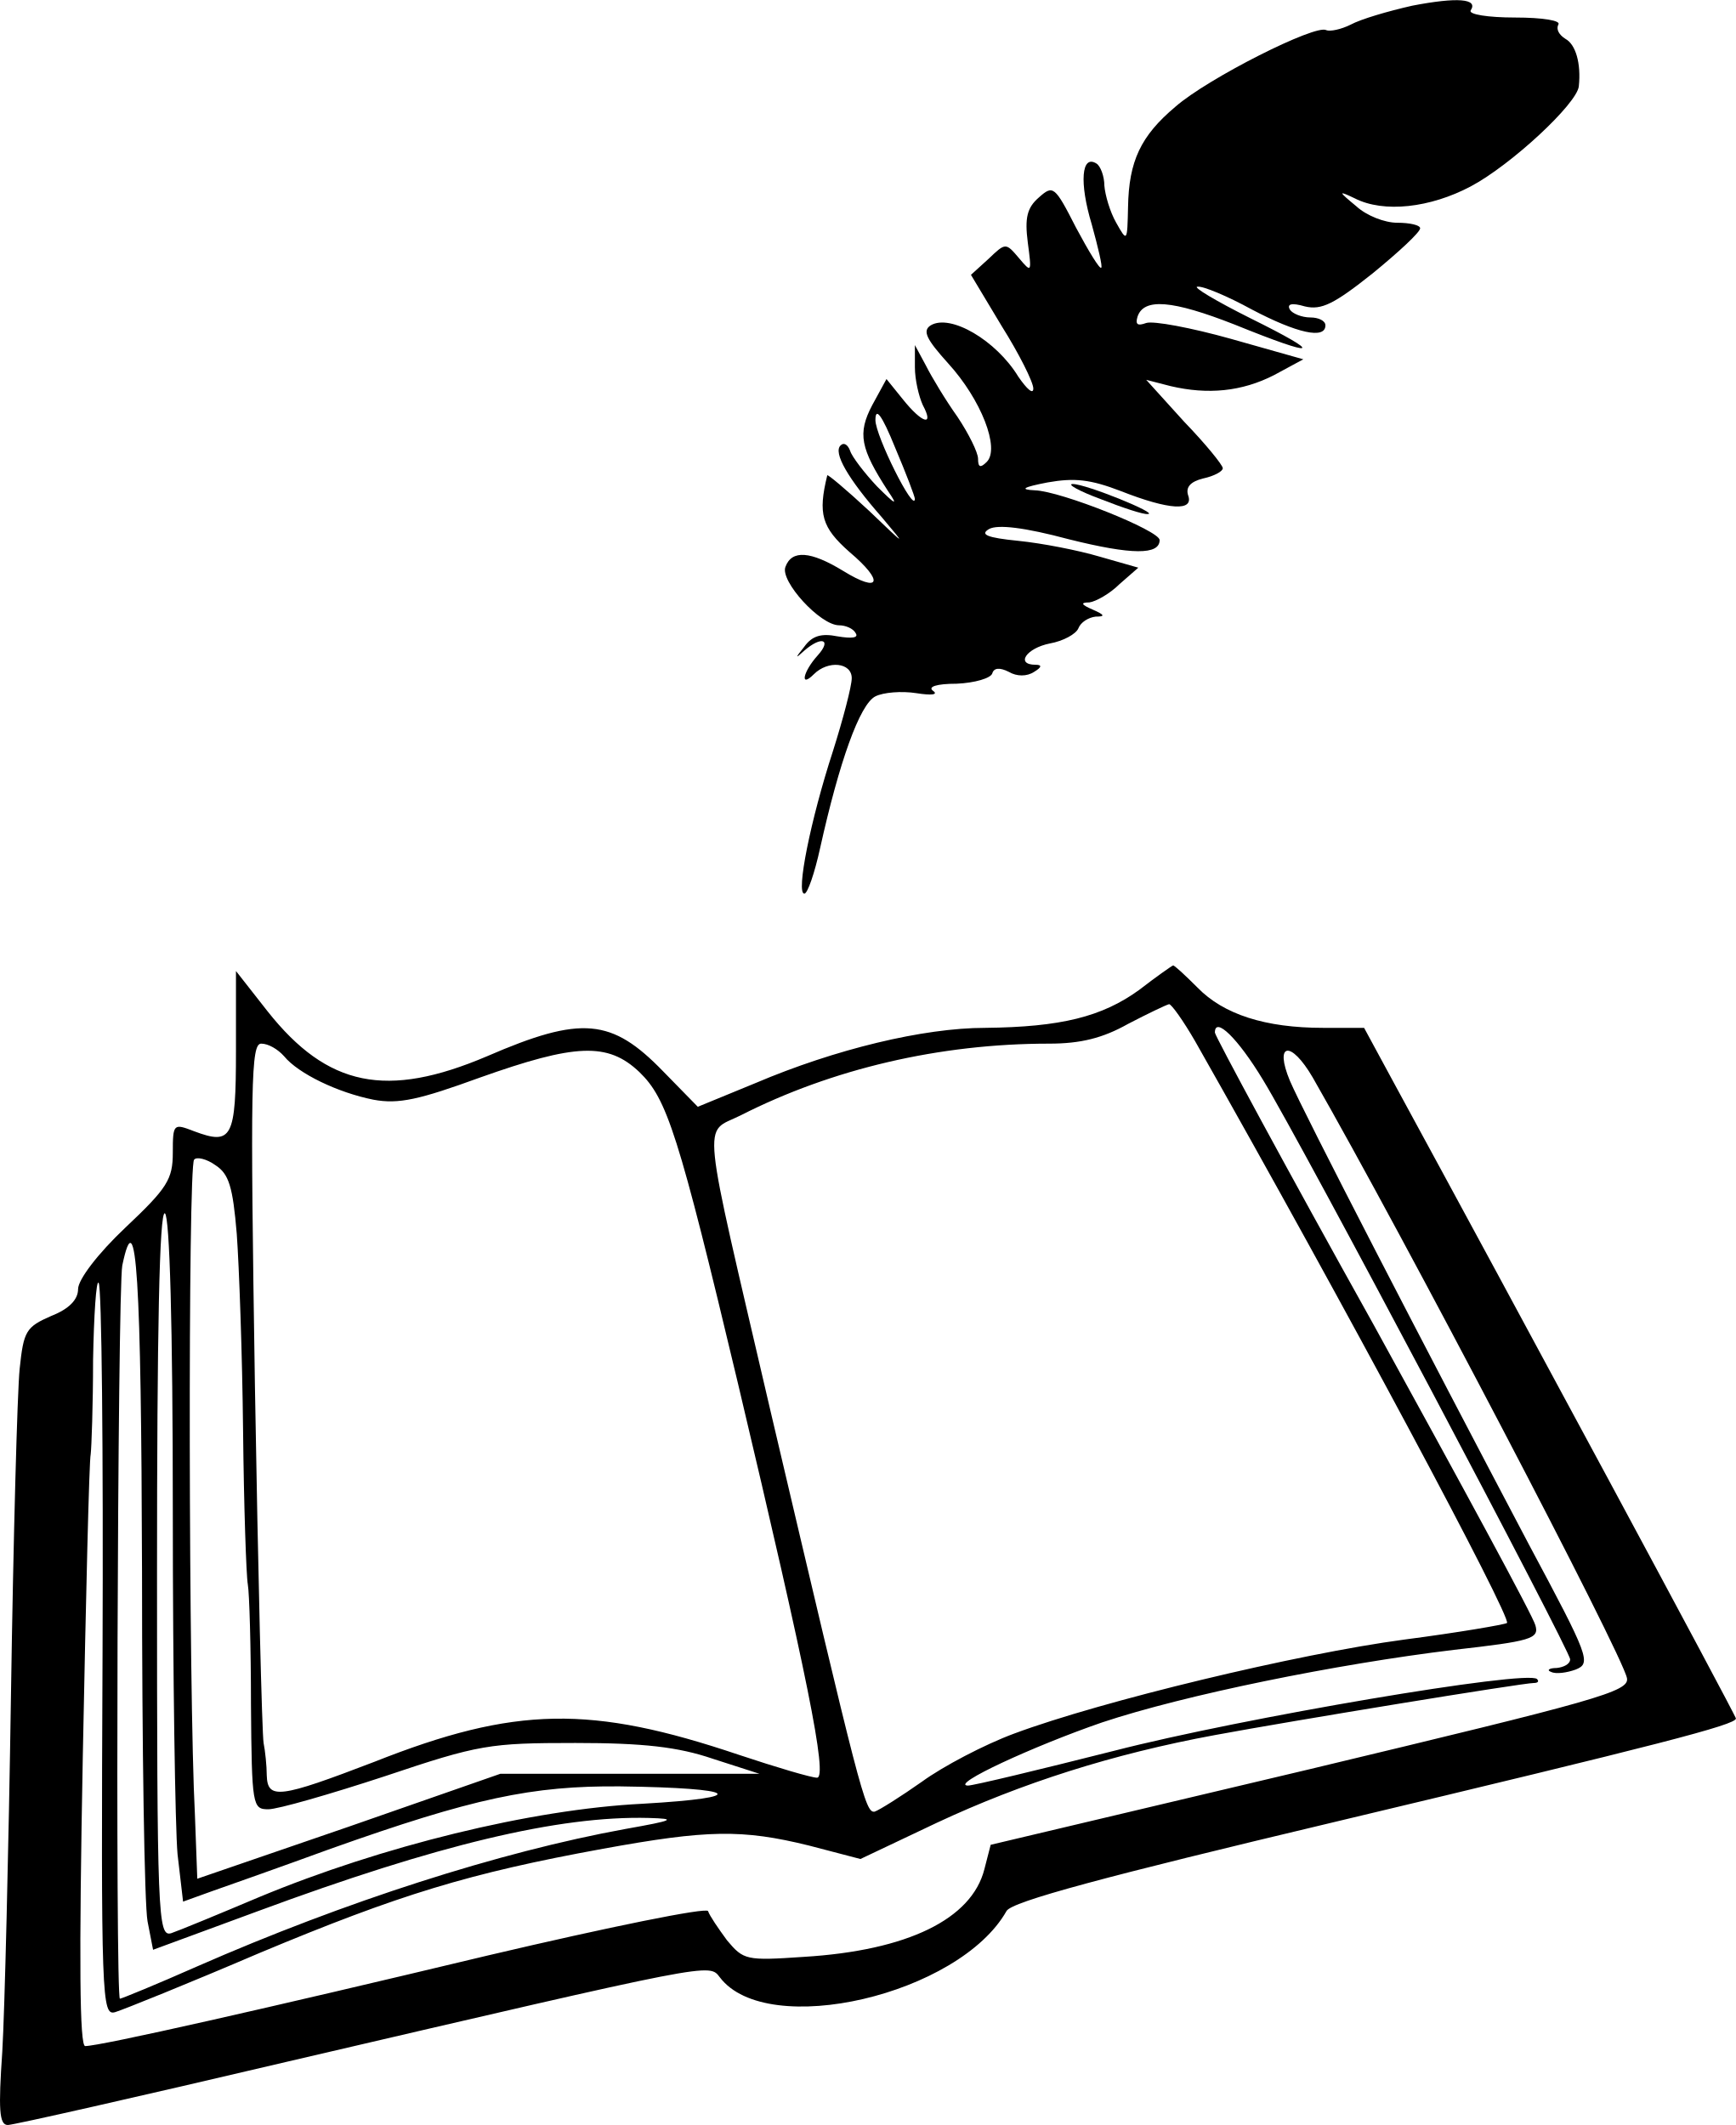
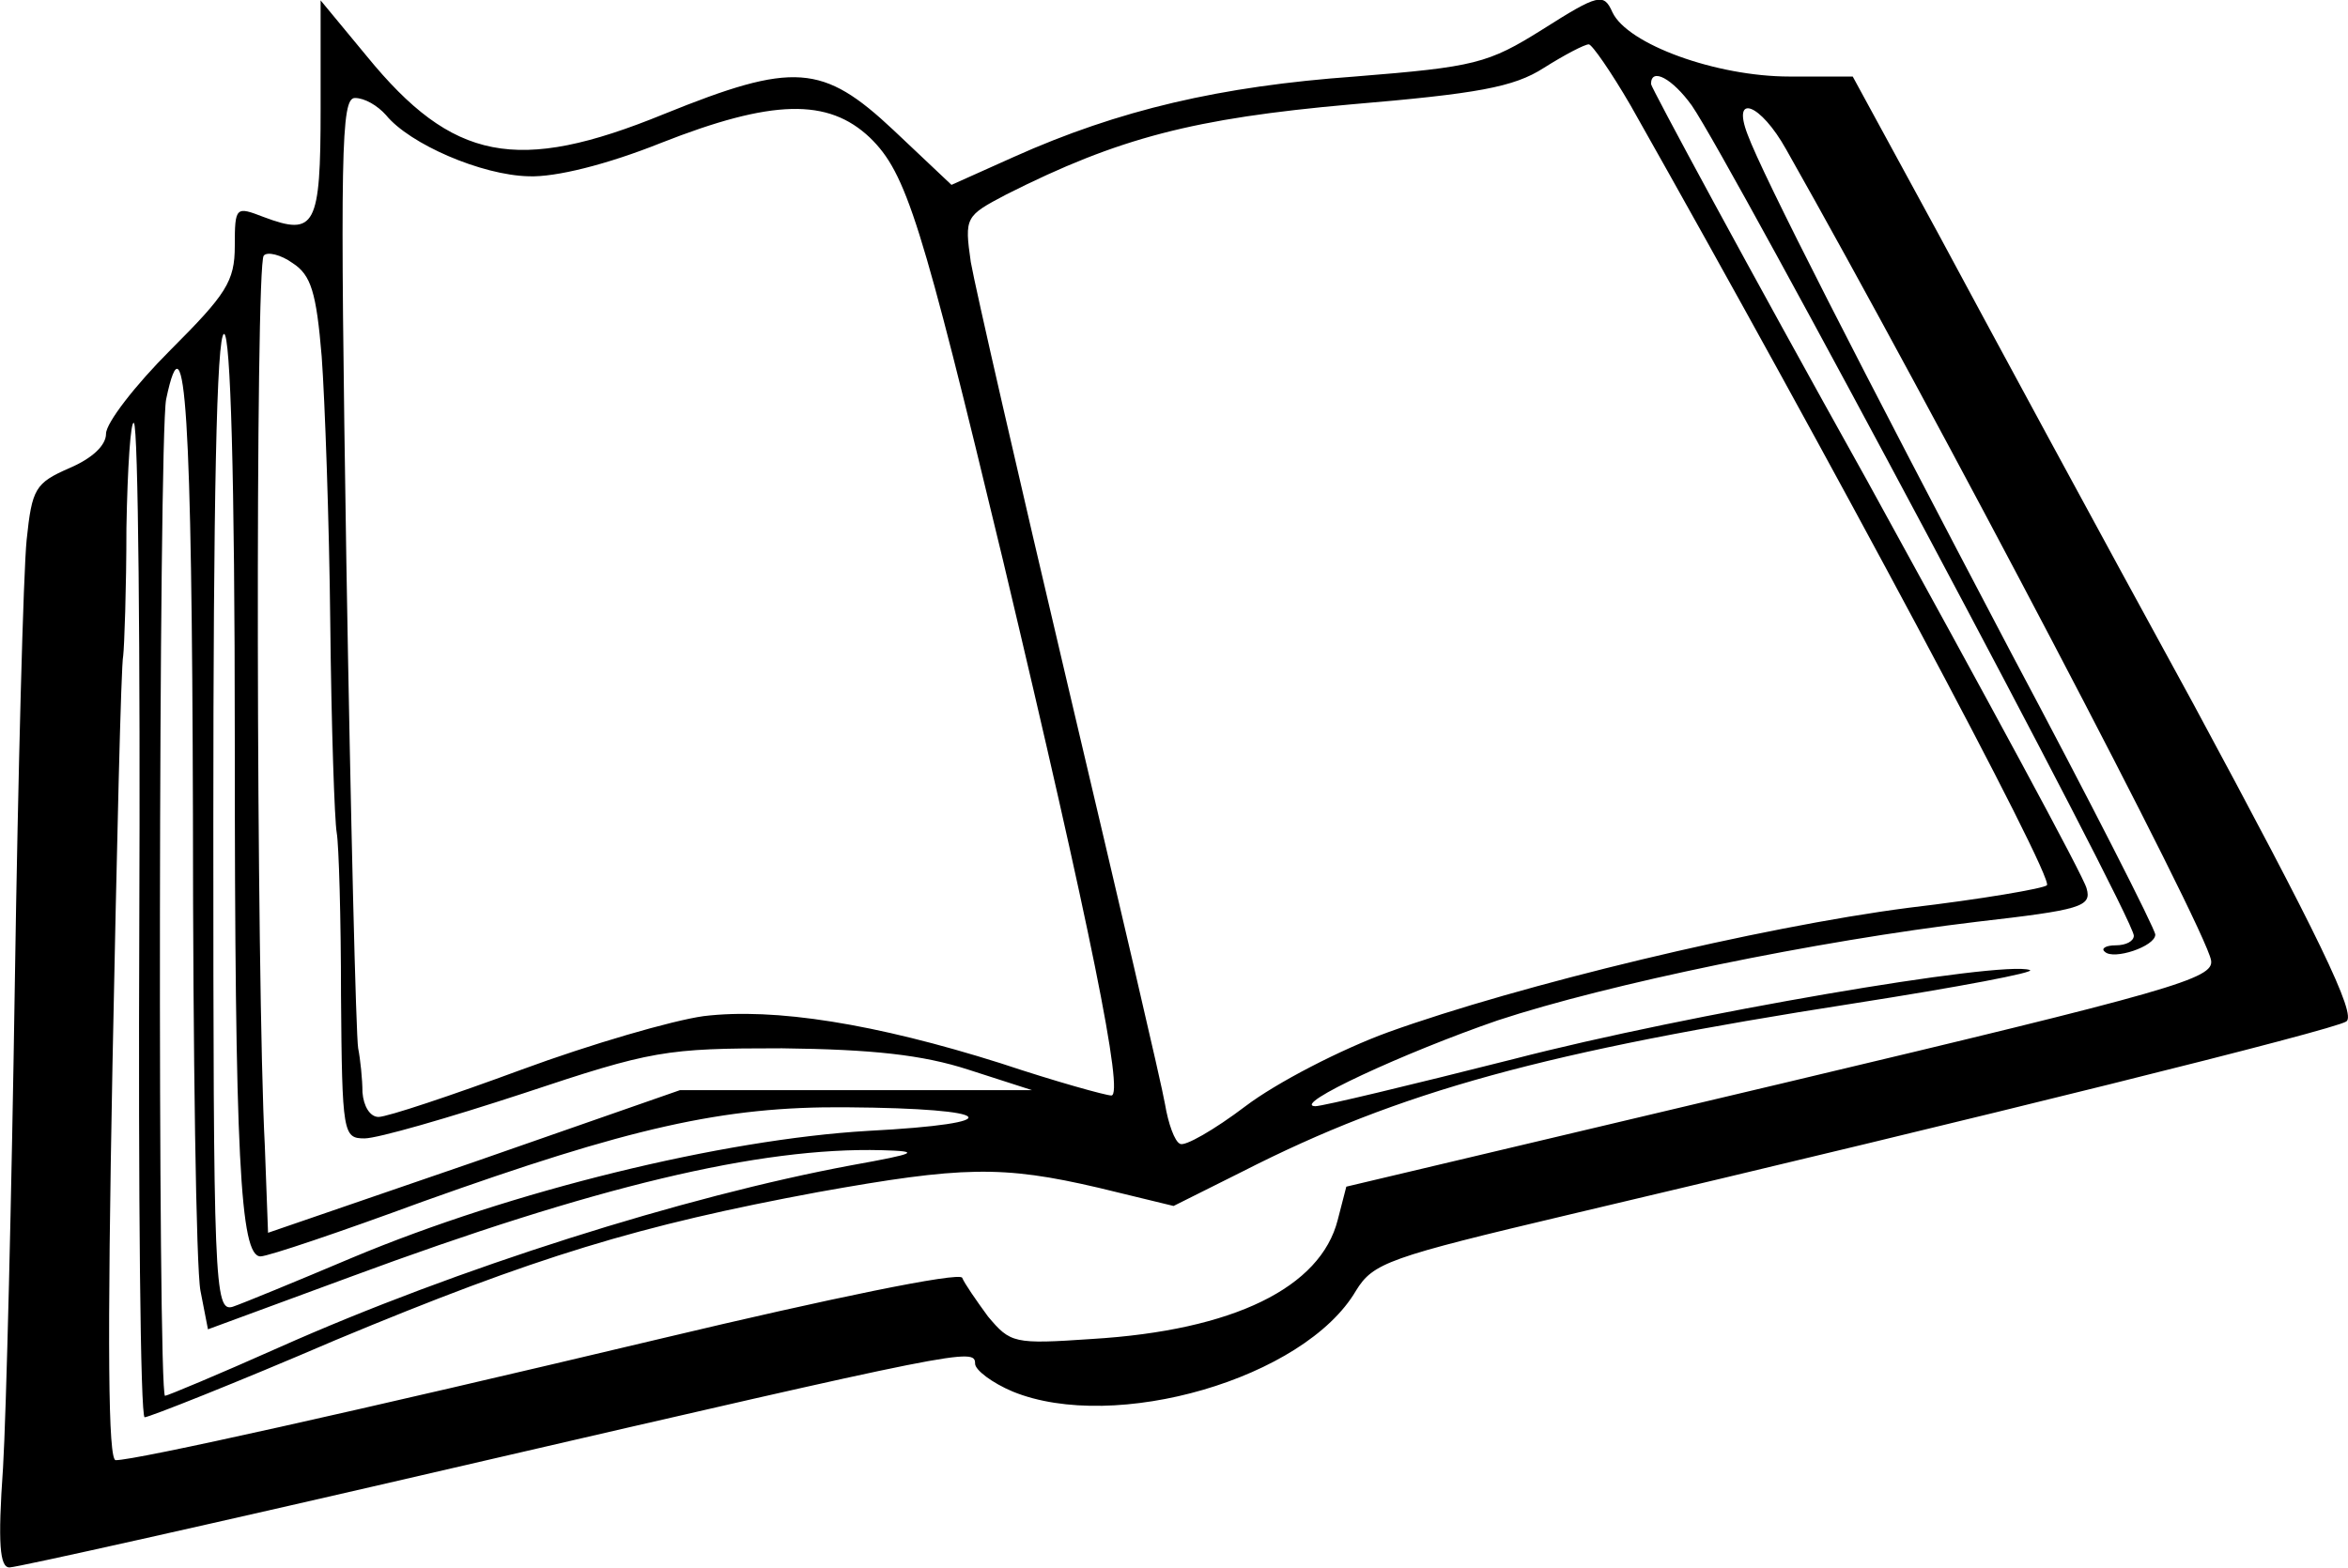
- <svg xmlns="http://www.w3.org/2000/svg" version="1.0" width="219.89pt" height="269.22pt" viewBox="0 0 219.89 269.22" preserveAspectRatio="xMidYMid meet">
-   <g transform="translate(-54.11019,292.2204) scale(0.1,-0.1)" fill="#000000" stroke="none">
-     <path d="M2330 2915 c-31 -7 -65 -17 -78 -24 -12 -6 -26 -9 -31 -7 -13 8 -150 -61 -191 -97 -44 -37 -59 -69 -60 -127 -1 -44 -1 -45 -15 -20 -8 14 -14 35 -15 47 0 12 -5 25 -10 28 -19 12 -22 -24 -6 -77 8 -29 14 -54 12 -55 -2 -2 -16 21 -32 51 -27 53 -29 54 -47 38 -15 -13 -18 -26 -14 -57 5 -38 5 -39 -11 -20 -17 20 -17 20 -39 -1 l-22 -20 39 -65 c22 -35 40 -71 40 -79 0 -8 -8 -1 -19 15 -28 46 -86 80 -111 65 -11 -7 -5 -18 22 -48 42 -46 66 -108 49 -125 -8 -8 -11 -7 -11 4 0 8 -12 32 -26 53 -15 21 -33 51 -40 65 l-14 26 0 -28 c0 -16 5 -37 10 -48 15 -28 -1 -23 -25 7 l-21 26 -18 -33 c-19 -36 -15 -55 20 -109 13 -19 10 -18 -14 6 -16 17 -32 38 -34 45 -3 8 -8 11 -12 7 -10 -9 9 -42 52 -91 32 -38 31 -37 -16 8 -29 27 -53 47 -53 45 -12 -49 -7 -66 28 -97 45 -38 39 -53 -8 -24 -41 25 -65 27 -73 5 -7 -18 44 -74 68 -74 8 0 18 -4 21 -10 4 -6 -5 -7 -23 -4 -20 4 -32 1 -42 -13 -12 -15 -12 -16 0 -5 22 19 35 14 17 -6 -19 -21 -23 -42 -5 -24 18 18 48 15 48 -5 0 -10 -11 -52 -24 -93 -28 -86 -47 -180 -36 -180 4 0 13 26 20 58 24 108 50 182 70 192 10 5 33 7 52 4 19 -3 28 -2 21 3 -7 5 4 9 30 9 23 1 43 7 45 13 2 7 9 8 21 2 10 -6 23 -6 32 0 10 6 10 9 2 9 -26 0 -12 21 18 27 17 3 33 12 36 19 3 8 13 14 22 15 12 0 12 2 -4 9 -14 6 -16 9 -4 9 8 1 26 11 38 23 l24 21 -49 14 c-27 8 -73 17 -103 20 -40 4 -49 8 -37 15 11 6 45 2 101 -13 80 -20 115 -20 115 -1 0 12 -125 62 -158 63 -20 1 -15 4 16 10 34 6 54 4 93 -11 61 -24 93 -26 85 -5 -3 10 3 17 19 21 14 3 25 9 25 13 0 4 -22 31 -49 59 l-48 53 31 -8 c47 -11 90 -7 131 14 l37 20 -92 26 c-50 14 -98 23 -107 20 -11 -4 -14 -2 -11 8 8 24 44 21 123 -10 106 -43 115 -39 20 8 -44 22 -74 40 -67 40 7 1 38 -12 69 -29 57 -30 93 -38 93 -20 0 6 -9 10 -19 10 -11 0 -23 5 -26 10 -4 7 2 9 19 4 21 -5 37 3 86 42 33 27 60 52 60 57 0 4 -13 7 -29 7 -16 0 -39 9 -52 21 -23 19 -23 20 -2 10 37 -19 96 -12 147 15 51 27 135 105 137 127 3 29 -4 53 -17 60 -8 5 -12 12 -9 18 4 5 -19 9 -55 9 -34 0 -59 4 -56 9 10 15 -17 17 -74 6z m-630 -625 c-1 -18 -50 80 -50 100 0 17 8 7 25 -35 14 -33 25 -62 25 -65z" />
-     <path d="M1935 2290 c28 -11 55 -20 60 -19 15 0 -78 38 -95 38 -8 0 8 -9 35 -19z" />
-     <path d="M1984 1668 c-47 -34 -99 -47 -195 -48 -78 0 -190 -27 -291 -70 l-73 -30 -44 45 c-65 67 -103 71 -223 19 -127 -54 -202 -39 -278 57 l-40 51 0 -101 c0 -111 -5 -120 -53 -102 -26 10 -27 10 -27 -27 0 -34 -7 -45 -60 -95 -35 -33 -60 -66 -60 -78 0 -13 -11 -25 -34 -34 -32 -14 -35 -19 -40 -67 -3 -29 -8 -215 -11 -413 -3 -198 -8 -402 -11 -452 -5 -73 -4 -93 7 -93 7 0 166 36 353 80 545 127 535 125 549 107 60 -79 303 -22 363 84 6 12 126 44 416 113 411 98 508 123 508 131 0 4 -284 531 -432 803 l-39 72 -52 0 c-73 0 -126 17 -159 51 -16 16 -30 29 -31 28 -1 0 -21 -14 -43 -31z m71 -65 c190 -335 401 -730 395 -737 -3 -2 -61 -12 -130 -21 -135 -18 -384 -78 -494 -119 -38 -14 -91 -42 -117 -61 -27 -19 -54 -36 -60 -38 -12 -2 -18 23 -132 508 -89 383 -86 350 -38 374 116 59 252 91 391 91 40 0 68 7 100 25 25 13 48 24 52 25 3 0 18 -21 33 -47z m86 -49 c49 -80 389 -723 389 -734 0 -6 -8 -10 -17 -11 -10 0 -13 -3 -7 -5 6 -3 20 -1 31 3 20 8 17 16 -59 158 -134 254 -286 548 -303 588 -20 48 1 52 29 4 114 -199 393 -732 398 -761 3 -17 -38 -28 -401 -115 l-405 -96 -8 -31 c-16 -63 -97 -103 -229 -111 -73 -5 -76 -4 -97 21 -11 15 -22 31 -24 37 -2 5 -125 -20 -278 -56 -284 -68 -492 -115 -511 -115 -7 0 -8 105 -3 368 4 202 8 374 10 382 1 8 3 62 3 119 1 57 4 102 7 98 4 -3 6 -214 5 -468 -2 -441 -1 -461 16 -456 10 3 92 36 183 75 177 74 265 101 435 132 132 24 176 25 261 4 l65 -17 97 46 c107 50 222 87 352 111 97 18 390 66 404 66 5 0 7 2 4 5 -12 12 -373 -49 -536 -91 -95 -24 -178 -44 -185 -44 -23 1 83 50 170 80 105 35 297 74 446 92 97 11 108 14 103 31 -2 10 -95 181 -205 381 -111 199 -201 366 -201 370 0 21 29 -7 61 -60z m-1240 30 c18 -22 68 -46 113 -55 32 -6 58 0 135 28 121 43 162 45 202 7 35 -34 49 -76 125 -395 87 -367 114 -499 100 -499 -7 0 -51 13 -99 29 -187 63 -283 62 -462 -9 -120 -46 -135 -48 -136 -17 0 12 -2 31 -4 41 -2 11 -7 214 -11 453 -6 385 -5 433 8 433 9 0 21 -7 29 -16z m-60 -225 c3 -41 7 -153 8 -249 1 -96 4 -184 6 -195 2 -11 4 -80 4 -152 1 -129 2 -133 22 -133 12 0 78 19 148 42 119 40 132 42 241 42 86 0 130 -5 174 -20 l59 -19 -164 0 -164 0 -192 -67 -192 -66 -3 81 c-8 151 -9 823 -1 830 3 4 16 1 27 -7 17 -11 22 -27 27 -87z m-81 -353 c0 -205 3 -400 6 -433 l7 -60 36 13 c20 7 88 31 151 54 180 64 255 80 367 79 150 -2 167 -14 28 -22 -141 -7 -331 -54 -485 -118 -52 -22 -103 -43 -112 -46 -17 -5 -18 21 -18 456 0 306 3 460 10 456 6 -4 10 -141 10 -379z m-39 -74 c0 -224 3 -423 7 -444 l7 -36 133 49 c227 84 381 121 495 118 36 -1 32 -3 -30 -14 -159 -29 -355 -92 -542 -174 -52 -23 -96 -41 -98 -41 -6 0 -3 897 3 929 18 86 24 -17 25 -387z" />
+ <svg xmlns="http://www.w3.org/2000/svg" version="1.0" width="218.845pt" height="146.136pt" viewBox="0 0 218.845 146.136" preserveAspectRatio="xMidYMid meet">
+   <g transform="translate(-54.11697,169.1355) scale(0.1,-0.1)" fill="#000000" stroke="none">
+     <path d="M1979 1664 c-51 -32 -63 -35 -175 -44 -125 -9 -220 -31 -318 -75 l-58 -26 -54 51 c-66 62 -93 64 -214 15 -137 -56 -197 -44 -277 54 l-43 52 0 -101 c0 -110 -5 -119 -53 -101 -26 10 -27 10 -27 -27 0 -33 -8 -45 -60 -97 -33 -33 -60 -68 -60 -78 0 -11 -13 -23 -34 -32 -32 -14 -35 -19 -40 -67 -3 -29 -8 -215 -11 -413 -3 -198 -8 -402 -11 -452 -5 -71 -3 -93 6 -93 7 0 195 42 419 94 471 109 481 111 481 96 0 -6 16 -18 35 -26 95 -39 272 12 320 94 16 26 30 31 199 71 390 92 712 172 724 180 10 6 -26 80 -143 297 -87 159 -193 355 -237 437 l-80 147 -59 0 c-68 0 -151 30 -165 60 -8 18 -13 17 -65 -16z m82 -71 c187 -331 395 -720 388 -727 -3 -3 -61 -13 -129 -21 -139 -18 -363 -72 -485 -116 -44 -16 -104 -47 -133 -69 -29 -22 -57 -38 -61 -35 -5 2 -11 19 -14 37 -3 18 -44 193 -90 388 -46 195 -87 374 -91 397 -6 42 -5 43 33 63 105 53 175 71 321 84 118 10 152 16 180 34 19 12 38 22 42 22 3 0 21 -26 39 -57z m57 0 c36 -52 412 -757 412 -774 0 -5 -7 -9 -17 -9 -9 0 -14 -3 -10 -6 8 -8 47 5 47 16 0 5 -60 123 -134 262 -142 270 -232 446 -246 484 -15 39 12 29 36 -14 138 -244 391 -726 396 -756 3 -17 -35 -28 -401 -115 l-405 -96 -8 -31 c-16 -63 -97 -103 -229 -111 -73 -5 -76 -4 -97 21 -11 15 -22 31 -24 36 -2 6 -127 -20 -278 -56 -290 -69 -492 -114 -511 -114 -7 0 -8 105 -3 368 4 202 8 374 10 382 1 8 3 62 3 119 1 57 4 101 7 98 4 -4 6 -214 5 -467 -1 -253 1 -460 5 -460 4 0 85 32 178 72 187 78 283 107 450 138 134 24 171 25 261 4 l70 -17 64 32 c147 75 282 112 571 157 96 15 170 29 163 31 -26 9 -319 -41 -481 -83 -95 -24 -178 -44 -185 -44 -23 1 83 50 170 80 103 34 296 74 447 92 96 11 107 14 102 31 -2 10 -95 181 -205 381 -111 199 -201 366 -201 369 0 16 20 5 38 -20z m-1217 -9 c22 -27 89 -56 133 -57 25 -1 73 11 123 31 104 41 156 42 195 5 34 -33 48 -78 124 -394 82 -345 113 -499 101 -499 -5 0 -52 13 -103 30 -117 37 -211 52 -277 44 -29 -4 -105 -26 -170 -50 -65 -24 -125 -44 -133 -44 -8 0 -14 10 -15 23 0 12 -2 31 -4 41 -2 11 -7 214 -11 453 -6 385 -5 433 8 433 9 0 21 -7 29 -16z m-60 -225 c3 -41 7 -153 8 -249 1 -96 4 -184 6 -195 2 -11 4 -80 4 -152 1 -129 2 -133 22 -133 12 0 78 19 148 42 120 40 132 42 241 42 84 -1 131 -6 174 -20 l59 -19 -164 0 -164 0 -192 -67 -192 -66 -3 81 c-8 151 -9 823 -1 830 3 4 16 1 27 -7 17 -11 22 -27 27 -87z m-81 -356 c0 -392 5 -483 24 -483 7 0 75 23 151 51 193 69 280 89 395 88 142 -1 154 -15 20 -22 -136 -8 -332 -56 -480 -118 -52 -22 -103 -43 -112 -46 -17 -5 -18 21 -18 451 0 297 3 456 10 456 6 0 10 -133 10 -377z m-39 -71 c0 -224 3 -423 7 -444 l7 -36 133 49 c227 84 381 121 495 118 37 -1 33 -3 -28 -14 -156 -29 -368 -96 -534 -170 -56 -25 -104 -45 -106 -45 -7 0 -6 892 1 929 18 86 24 -17 25 -387z" />
  </g>
</svg>
